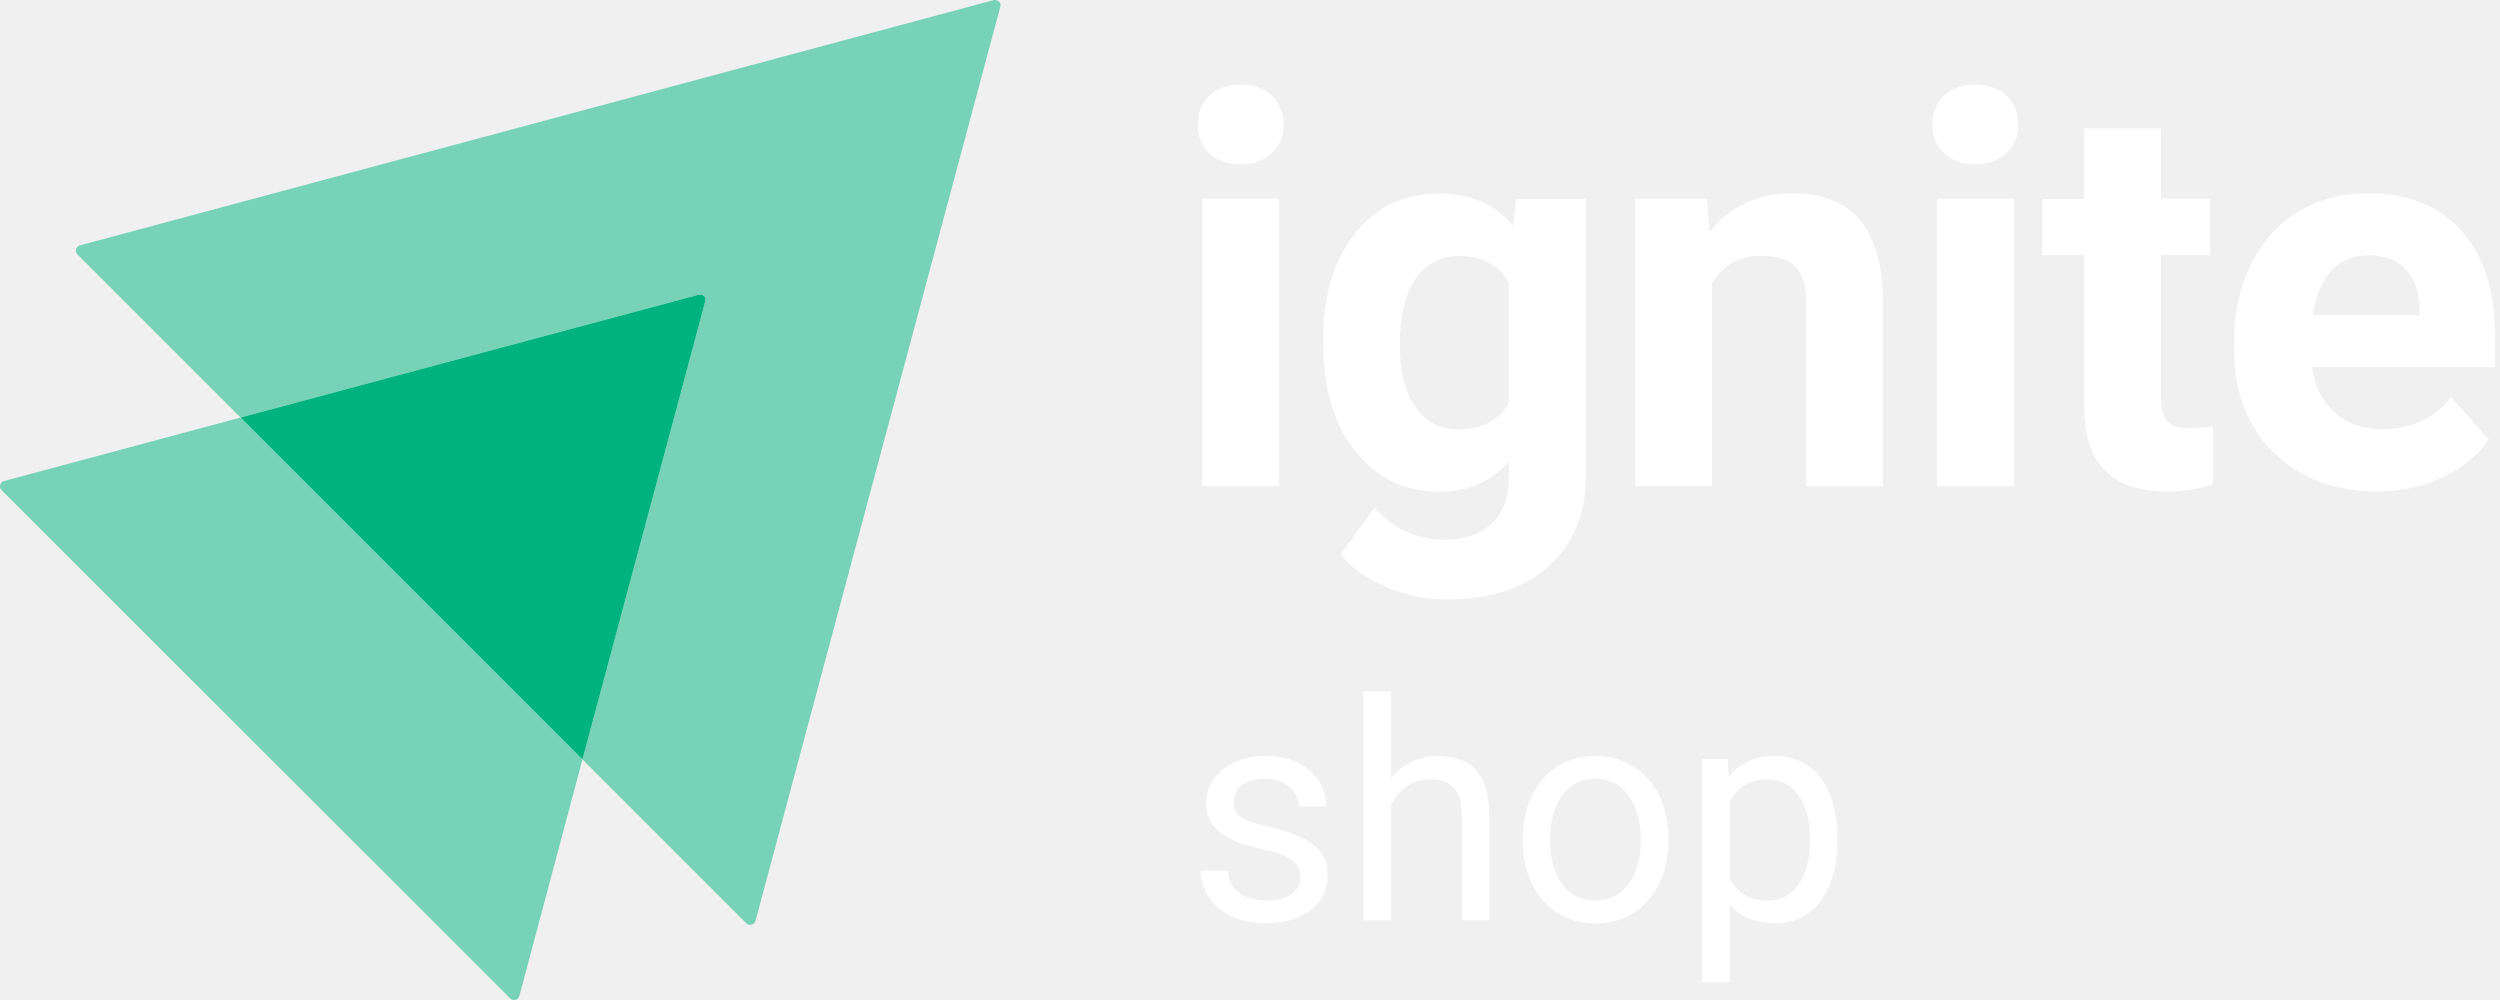
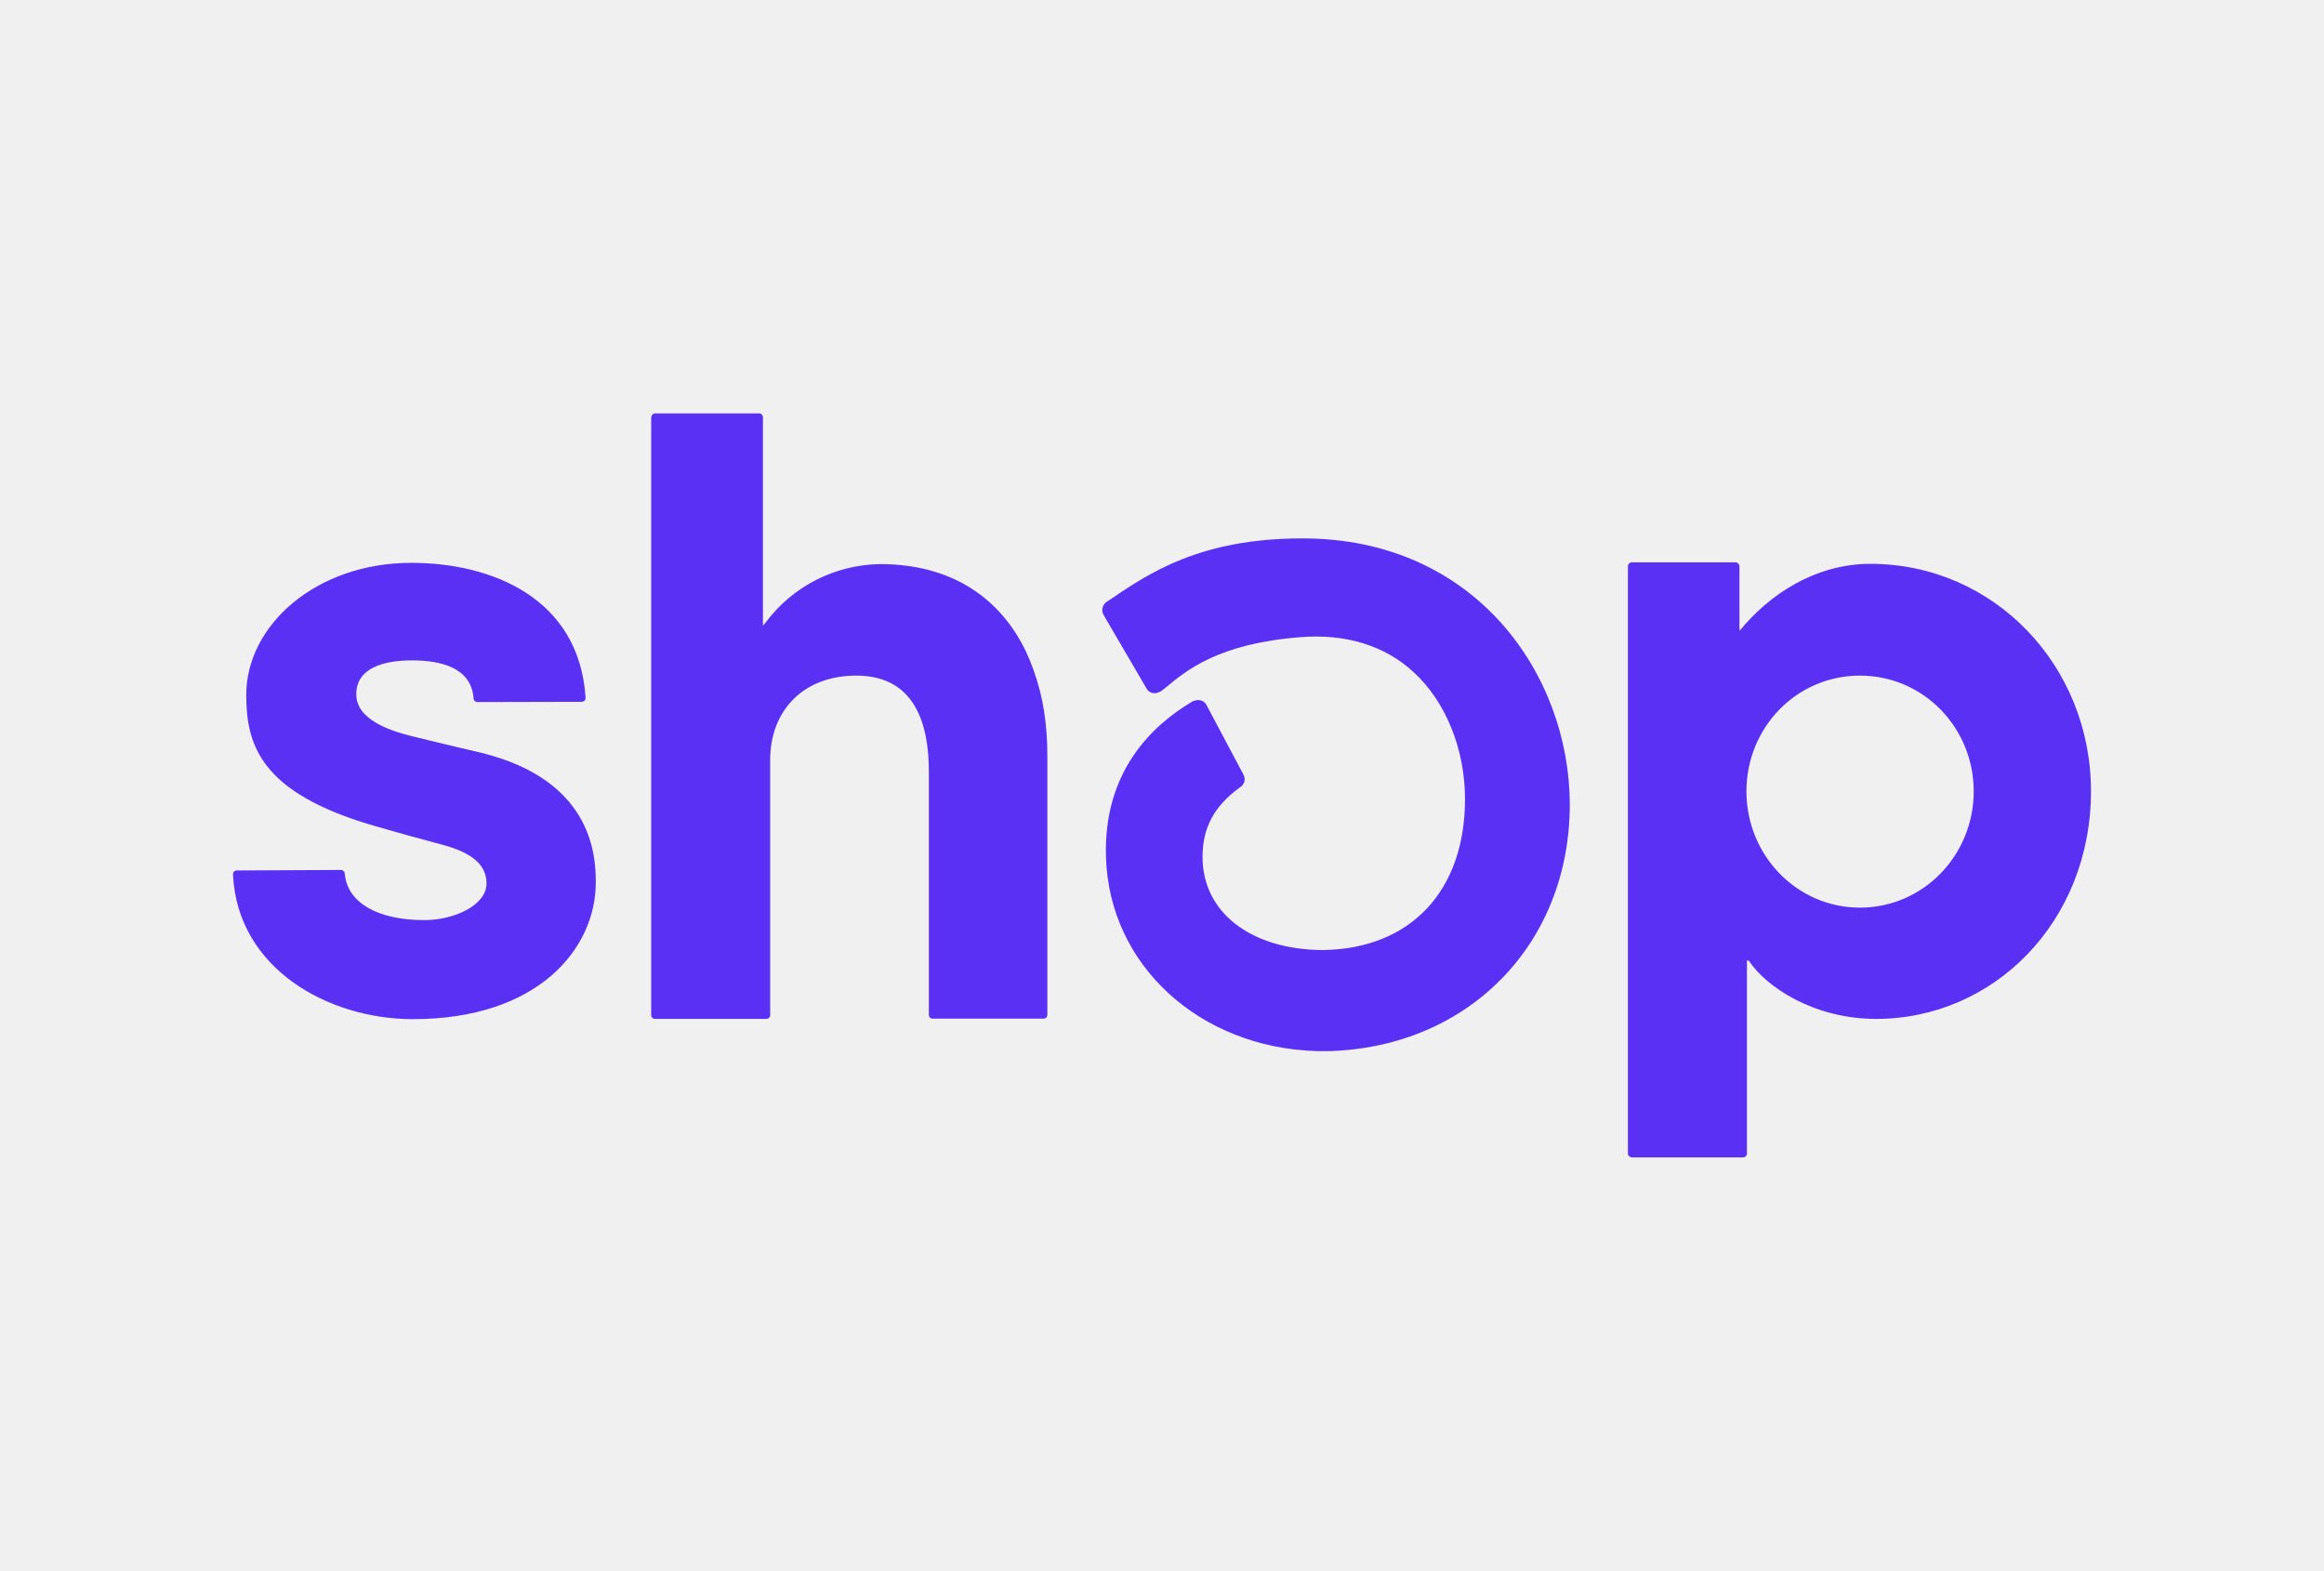
- <svg xmlns="http://www.w3.org/2000/svg" width="130" height="52" viewBox="0 0 130 52" fill="none">
-   <path d="M62.279 6.468C62.279 5.872 62.473 5.379 62.875 4.989C63.276 4.6 63.826 4.405 64.514 4.405C65.19 4.405 65.74 4.6 66.142 4.989C66.543 5.379 66.749 5.872 66.749 6.468C66.749 7.076 66.543 7.568 66.13 7.958C65.718 8.348 65.179 8.543 64.502 8.543C63.826 8.543 63.287 8.348 62.875 7.958C62.485 7.58 62.279 7.076 62.279 6.468ZM66.52 25.279H62.519V10.331H66.52V25.279Z" fill="white" />
-   <path d="M68.801 17.702C68.801 15.409 69.351 13.564 70.44 12.165C71.529 10.767 72.996 10.067 74.853 10.067C76.493 10.067 77.765 10.629 78.682 11.752L78.843 10.343H82.465V24.786C82.465 26.093 82.167 27.228 81.571 28.202C80.975 29.165 80.138 29.91 79.06 30.414C77.983 30.919 76.722 31.171 75.278 31.171C74.177 31.171 73.111 30.953 72.079 30.517C71.036 30.082 70.257 29.52 69.718 28.821L71.483 26.391C72.481 27.503 73.684 28.064 75.106 28.064C76.16 28.064 76.986 27.778 77.582 27.216C78.166 26.654 78.464 25.852 78.464 24.809V24.006C77.547 25.05 76.332 25.565 74.831 25.565C73.031 25.565 71.587 24.866 70.475 23.456C69.363 22.058 68.812 20.189 68.812 17.874V17.702H68.801ZM72.79 17.988C72.79 19.341 73.065 20.407 73.604 21.175C74.143 21.943 74.888 22.333 75.839 22.333C77.054 22.333 77.926 21.874 78.453 20.969V14.676C77.914 13.758 77.054 13.312 75.874 13.312C74.911 13.312 74.166 13.701 73.615 14.492C73.065 15.26 72.79 16.441 72.79 17.988Z" fill="white" />
-   <path d="M88.77 10.331L88.896 12.062C89.962 10.732 91.395 10.056 93.194 10.056C94.776 10.056 95.957 10.526 96.725 11.455C97.493 12.383 97.894 13.77 97.917 15.627V25.279H93.928V15.719C93.928 14.87 93.745 14.263 93.378 13.873C93.011 13.495 92.392 13.3 91.544 13.3C90.42 13.3 89.584 13.781 89.022 14.733V25.267H85.033V10.331H88.77Z" fill="white" />
-   <path d="M100.485 6.468C100.485 5.872 100.68 5.379 101.081 4.989C101.482 4.6 102.032 4.405 102.72 4.405C103.396 4.405 103.947 4.6 104.348 4.989C104.749 5.379 104.955 5.872 104.955 6.468C104.955 7.076 104.749 7.568 104.336 7.958C103.924 8.348 103.385 8.543 102.709 8.543C102.032 8.543 101.494 8.348 101.081 7.958C100.691 7.58 100.485 7.076 100.485 6.468ZM104.726 25.279H100.726V10.331H104.726V25.279Z" fill="white" />
-   <path d="M112.372 6.663V10.331H114.928V13.254H112.372V20.717C112.372 21.267 112.475 21.668 112.693 21.909C112.899 22.149 113.312 22.264 113.908 22.264C114.355 22.264 114.745 22.23 115.077 22.172V25.199C114.298 25.439 113.484 25.554 112.659 25.554C109.862 25.554 108.429 24.144 108.383 21.313V13.266H106.205V10.343H108.383V6.674H112.372V6.663Z" fill="white" />
-   <path d="M123.594 25.554C121.405 25.554 119.617 24.878 118.241 23.537C116.866 22.195 116.178 20.407 116.178 18.16V17.771C116.178 16.269 116.464 14.928 117.049 13.747C117.634 12.566 118.448 11.649 119.514 11.008C120.58 10.366 121.795 10.045 123.147 10.045C125.188 10.045 126.804 10.687 127.973 11.982C129.143 13.266 129.739 15.1 129.739 17.461V19.089H120.224C120.35 20.063 120.74 20.843 121.394 21.439C122.047 22.023 122.861 22.321 123.858 22.321C125.394 22.321 126.598 21.76 127.457 20.648L129.418 22.849C128.822 23.697 128.008 24.362 126.987 24.832C125.979 25.313 124.844 25.554 123.594 25.554ZM123.147 13.277C122.356 13.277 121.714 13.541 121.222 14.079C120.729 14.618 120.419 15.386 120.27 16.384H125.818V16.063C125.795 15.18 125.566 14.492 125.096 13.999C124.638 13.518 123.984 13.277 123.147 13.277Z" fill="white" />
-   <path opacity="0.5" d="M52.016 0.351L39.286 47.883C39.221 48.099 38.962 48.163 38.811 48.012L30.289 39.49L36.675 15.67C36.74 15.454 36.546 15.26 36.33 15.325L12.51 21.711L4.031 13.232C3.88 13.081 3.945 12.822 4.16 12.757L51.67 0.006C51.886 -0.037 52.08 0.157 52.016 0.351Z" fill="#00B37E" />
-   <path opacity="0.5" d="M30.288 39.49L27.009 51.788C26.944 52.004 26.685 52.069 26.534 51.918L0.082 25.487C-0.069 25.336 -0.004 25.077 0.212 25.013L12.51 21.712L30.288 39.49Z" fill="#00B37E" />
-   <path d="M36.675 15.67L30.289 39.49L12.51 21.711L36.33 15.325C36.546 15.26 36.74 15.454 36.675 15.67Z" fill="#00B37E" />
-   <path d="M67.622 45.631C67.622 45.425 67.576 45.233 67.484 45.058C67.397 44.877 67.215 44.714 66.939 44.569C66.668 44.419 66.258 44.29 65.711 44.181C65.251 44.083 64.834 43.967 64.46 43.833C64.092 43.698 63.777 43.535 63.516 43.344C63.26 43.153 63.063 42.928 62.925 42.669C62.787 42.411 62.718 42.109 62.718 41.762C62.718 41.431 62.789 41.119 62.933 40.824C63.081 40.529 63.288 40.268 63.554 40.041C63.826 39.813 64.15 39.635 64.529 39.506C64.908 39.377 65.33 39.312 65.795 39.312C66.461 39.312 67.028 39.431 67.499 39.669C67.97 39.907 68.331 40.224 68.581 40.622C68.832 41.015 68.957 41.452 68.957 41.933H67.538C67.538 41.7 67.469 41.475 67.33 41.258C67.197 41.036 67 40.852 66.739 40.708C66.484 40.563 66.169 40.491 65.795 40.491C65.401 40.491 65.082 40.553 64.836 40.677C64.596 40.796 64.419 40.948 64.306 41.134C64.199 41.32 64.145 41.517 64.145 41.724C64.145 41.879 64.171 42.018 64.222 42.142C64.278 42.261 64.376 42.372 64.514 42.476C64.652 42.574 64.846 42.667 65.097 42.755C65.348 42.843 65.668 42.931 66.056 43.018C66.737 43.173 67.297 43.359 67.737 43.577C68.177 43.794 68.505 44.06 68.719 44.375C68.934 44.691 69.042 45.073 69.042 45.523C69.042 45.89 68.965 46.226 68.812 46.531C68.663 46.836 68.446 47.099 68.159 47.322C67.878 47.539 67.54 47.709 67.146 47.834C66.757 47.952 66.32 48.012 65.834 48.012C65.102 48.012 64.483 47.88 63.977 47.616C63.47 47.353 63.086 47.012 62.825 46.593C62.564 46.174 62.434 45.732 62.434 45.267H63.861C63.882 45.66 63.994 45.973 64.199 46.205C64.404 46.433 64.654 46.595 64.951 46.694C65.248 46.787 65.542 46.833 65.834 46.833C66.223 46.833 66.548 46.782 66.808 46.678C67.075 46.575 67.277 46.433 67.415 46.252C67.553 46.071 67.622 45.864 67.622 45.631Z" fill="white" />
-   <path d="M72.327 35.947V47.857H70.907V35.947H72.327ZM71.989 43.344L71.398 43.321C71.403 42.747 71.488 42.217 71.651 41.731C71.815 41.24 72.045 40.814 72.342 40.452C72.639 40.09 72.992 39.811 73.401 39.614C73.816 39.413 74.273 39.312 74.775 39.312C75.184 39.312 75.553 39.369 75.88 39.483C76.207 39.591 76.486 39.767 76.717 40.01C76.952 40.253 77.131 40.568 77.254 40.956C77.377 41.338 77.438 41.806 77.438 42.359V47.857H76.01V42.344C76.01 41.904 75.947 41.553 75.819 41.289C75.691 41.02 75.504 40.827 75.258 40.708C75.013 40.584 74.711 40.522 74.353 40.522C74 40.522 73.677 40.597 73.386 40.746C73.099 40.896 72.851 41.103 72.641 41.367C72.437 41.63 72.275 41.933 72.158 42.274C72.045 42.61 71.989 42.967 71.989 43.344Z" fill="white" />
-   <path d="M79.188 43.755V43.577C79.188 42.972 79.275 42.411 79.449 41.894C79.623 41.372 79.874 40.92 80.201 40.537C80.528 40.149 80.925 39.85 81.391 39.638C81.856 39.421 82.378 39.312 82.956 39.312C83.54 39.312 84.064 39.421 84.529 39.638C85 39.85 85.399 40.149 85.727 40.537C86.059 40.92 86.313 41.372 86.487 41.894C86.661 42.411 86.748 42.972 86.748 43.577V43.755C86.748 44.36 86.661 44.921 86.487 45.438C86.313 45.955 86.059 46.407 85.727 46.794C85.399 47.177 85.003 47.477 84.537 47.694C84.077 47.906 83.555 48.012 82.972 48.012C82.388 48.012 81.864 47.906 81.398 47.694C80.933 47.477 80.534 47.177 80.201 46.794C79.874 46.407 79.623 45.955 79.449 45.438C79.275 44.921 79.188 44.36 79.188 43.755ZM80.608 43.577V43.755C80.608 44.174 80.656 44.569 80.754 44.941C80.851 45.308 80.997 45.634 81.191 45.918C81.391 46.203 81.639 46.427 81.936 46.593C82.232 46.753 82.578 46.833 82.972 46.833C83.36 46.833 83.701 46.753 83.992 46.593C84.289 46.427 84.535 46.203 84.729 45.918C84.924 45.634 85.069 45.308 85.166 44.941C85.269 44.569 85.32 44.174 85.32 43.755V43.577C85.32 43.163 85.269 42.773 85.166 42.406C85.069 42.034 84.921 41.705 84.721 41.421C84.527 41.132 84.281 40.904 83.985 40.739C83.693 40.573 83.35 40.491 82.956 40.491C82.567 40.491 82.225 40.573 81.928 40.739C81.636 40.904 81.391 41.132 81.191 41.421C80.997 41.705 80.851 42.034 80.754 42.406C80.656 42.773 80.608 43.163 80.608 43.577Z" fill="white" />
-   <path d="M89.948 41.08V51.082H88.52V39.467H89.825L89.948 41.08ZM95.543 43.592V43.755C95.543 44.365 95.471 44.931 95.328 45.453C95.185 45.97 94.975 46.42 94.699 46.802C94.427 47.185 94.092 47.482 93.693 47.694C93.294 47.906 92.836 48.012 92.319 48.012C91.792 48.012 91.327 47.924 90.923 47.748C90.518 47.572 90.176 47.317 89.894 46.981C89.613 46.645 89.388 46.241 89.219 45.771C89.055 45.301 88.942 44.771 88.881 44.181V43.313C88.942 42.693 89.058 42.137 89.227 41.646C89.395 41.155 89.618 40.736 89.894 40.39C90.176 40.038 90.516 39.772 90.915 39.591C91.314 39.405 91.775 39.312 92.296 39.312C92.818 39.312 93.281 39.415 93.686 39.622C94.09 39.824 94.43 40.113 94.706 40.491C94.983 40.868 95.19 41.32 95.328 41.847C95.471 42.37 95.543 42.951 95.543 43.592ZM94.115 43.755V43.592C94.115 43.173 94.072 42.781 93.985 42.413C93.898 42.041 93.762 41.716 93.578 41.437C93.399 41.152 93.169 40.93 92.887 40.77C92.606 40.604 92.271 40.522 91.882 40.522C91.524 40.522 91.212 40.584 90.946 40.708C90.685 40.832 90.462 41 90.278 41.212C90.094 41.419 89.943 41.656 89.825 41.925C89.713 42.189 89.628 42.463 89.572 42.747V44.755C89.674 45.117 89.817 45.458 90.002 45.779C90.186 46.094 90.431 46.35 90.738 46.546C91.045 46.738 91.432 46.833 91.897 46.833C92.281 46.833 92.611 46.753 92.887 46.593C93.169 46.427 93.399 46.203 93.578 45.918C93.762 45.634 93.898 45.308 93.985 44.941C94.072 44.569 94.115 44.174 94.115 43.755Z" fill="white" />
+ <svg xmlns="http://www.w3.org/2000/svg" version="1.0" id="Layer_1" x="0px" y="0px" viewBox="0 0 931.5 629.6" style="enable-background:new 0 0 931.5 629.6;" xml:space="preserve">
+   <style type="text/css">
+ 	.st0{fill:#5A31F4;}
+ </style>
+   <path class="st0" d="M522.1,215.8c-41.1,0-61.6,13.9-78,25.1l-0.5,0.3c-1.8,1.2-2.3,3.6-1.2,5.4l17,29.1c0.8,1.8,2.9,2.6,4.7,1.9  c0.6-0.2,1.1-0.4,1.6-0.8l1.3-1c8.5-7.1,21.3-17.8,54.1-20.4c18.3-1.5,34.1,3.4,45.6,14.1c12.8,11.8,20.5,30.8,20.5,50.8  c0,36.8-21.8,60-56.9,60.5c-28.9-0.1-48.3-15.1-48.3-37.3c0-11.7,4.6-20.4,15.1-28c1.7-1,2.3-3.2,1.3-5c0-0.1-0.1-0.1-0.1-0.2  l-14.6-27.5c-0.7-1.6-2.5-2.5-4.2-2.1c-0.6,0.1-1.1,0.2-1.6,0.5c-16.4,9.7-35.7,28.3-34.6,62.4c1.3,43.3,37.5,76.3,84.4,77.7h5.4  c55.8-1.8,96.1-43.1,96.1-98.9C629.1,270.6,591.6,215.8,522.1,215.8L522.1,215.8z M745.5,363.8c-25.3,0-45.5-21-45.5-46.6  s20.1-46.4,45.5-46.4s45.6,20.8,45.6,46.4S770.9,363.8,745.5,363.8z M697.2,251.2v-24c0.1-0.8-0.5-1.6-1.3-1.8c-0.2,0-0.3,0-0.5,0  h-41.1c-0.9-0.1-1.6,0.5-1.8,1.3c0,0.2,0,0.3,0,0.5v235c-0.1,0.7,0.4,1.4,1.1,1.6c0.2,0.1,0.4,0.1,0.7,0.1h44.1  c0.9,0.1,1.7-0.5,1.8-1.3c0-0.1,0-0.3,0-0.4v-77.2h0.7c7,10.6,26.1,23.4,51.1,23.4c47,0,86.1-38.8,86.1-91.3  c0-50.3-38.9-91.1-88.4-91.1c-22,0-40.5,12.2-52.4,26.8L697.2,251.2L697.2,251.2z M193.6,301.9c0,0-21.3-5-29.2-7  s-21.6-6.4-21.6-16.6c0-10.6,11-13.6,22.3-13.6s23.7,2.7,24.7,15.1c0,0.9,0.7,1.6,1.6,1.6c0.1,0,0.1,0,0.2,0l41.3-0.1  c0.9,0.1,1.7-0.5,1.8-1.3c0-0.2,0-0.4,0-0.5c-2.6-39.7-37.5-53.9-69.8-53.9c-38.3,0-66.2,25.1-66.2,52.9c0,20.2,5.8,39.2,50.9,52.4  c7.9,2.3,18.7,5.3,28.1,7.8c11.3,3.1,17.3,7.8,17.3,15.4c0,8.7-12.8,14.7-25,14.7c-18,0-30.7-6.6-31.8-18.5c0-0.9-0.7-1.6-1.6-1.6  c-0.1,0-0.1,0-0.2,0l-41.2,0.2c-0.9-0.1-1.7,0.4-1.8,1.3c0,0.2,0,0.4,0,0.6c1.9,37.5,38.2,57.7,72.1,57.7  c50.4,0,73.3-28.4,73.3-54.8C238.9,341.1,236.1,312.7,193.6,301.9L193.6,301.9z M261,167.5v239.1c-0.1,0.9,0.5,1.7,1.3,1.8  c0.2,0,0.3,0,0.5,0h44.1c0.9,0.1,1.7-0.5,1.8-1.3c0-0.2,0-0.3,0-0.5V304.6c0-19.7,13.2-33.8,34.5-33.8c23.3,0,29.1,19,29.1,38.4  v97.3c-0.1,0.9,0.5,1.7,1.3,1.8c0.2,0,0.3,0,0.5,0h43.9c0.9,0.1,1.7-0.5,1.8-1.3c0-0.2,0-0.3,0-0.5V303.4c0-3.5-0.1-7-0.4-10.4  c-0.8-11-3.5-21.8-8.2-31.9c-10.2-21.2-29.5-35-58.5-35c-18.1,0.3-35,8.9-45.8,23.4l-1.1,1.3v-83.3c0.1-0.9-0.5-1.7-1.3-1.8  c-0.2,0-0.3,0-0.5,0h-41.1c-0.9-0.1-1.7,0.5-1.8,1.4C261,167.2,261,167.3,261,167.5L261,167.5z" />
</svg>
